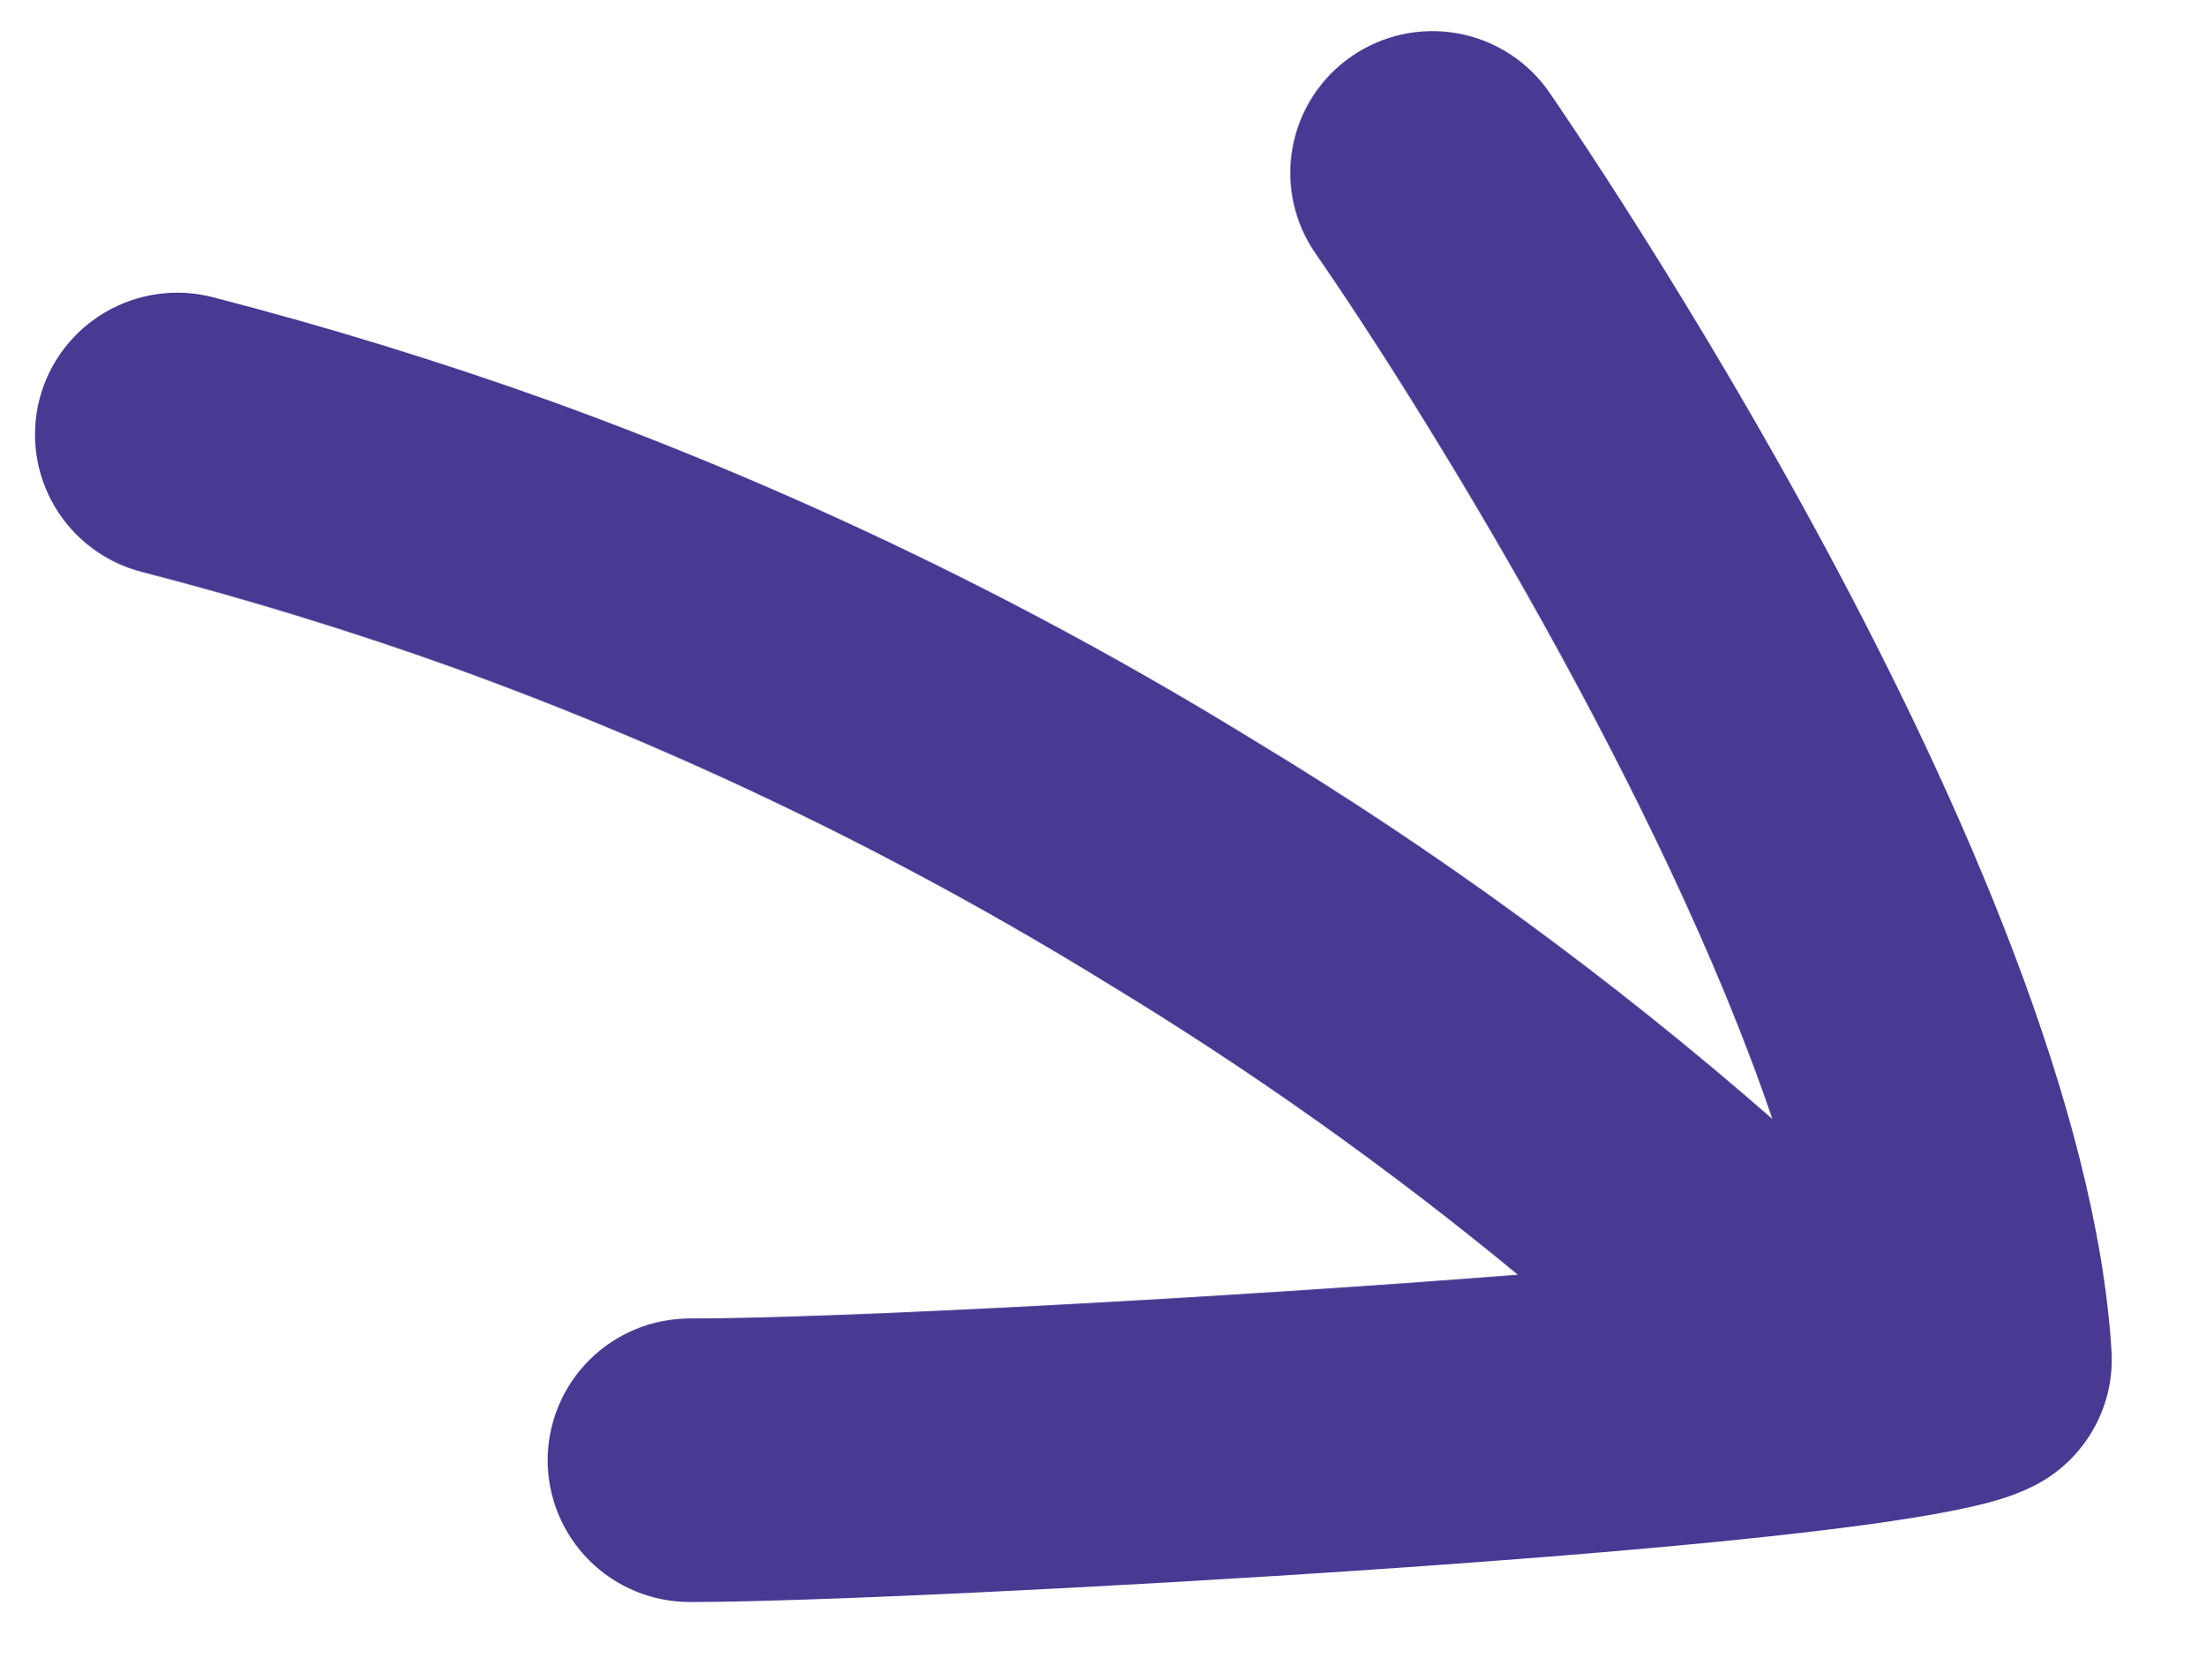
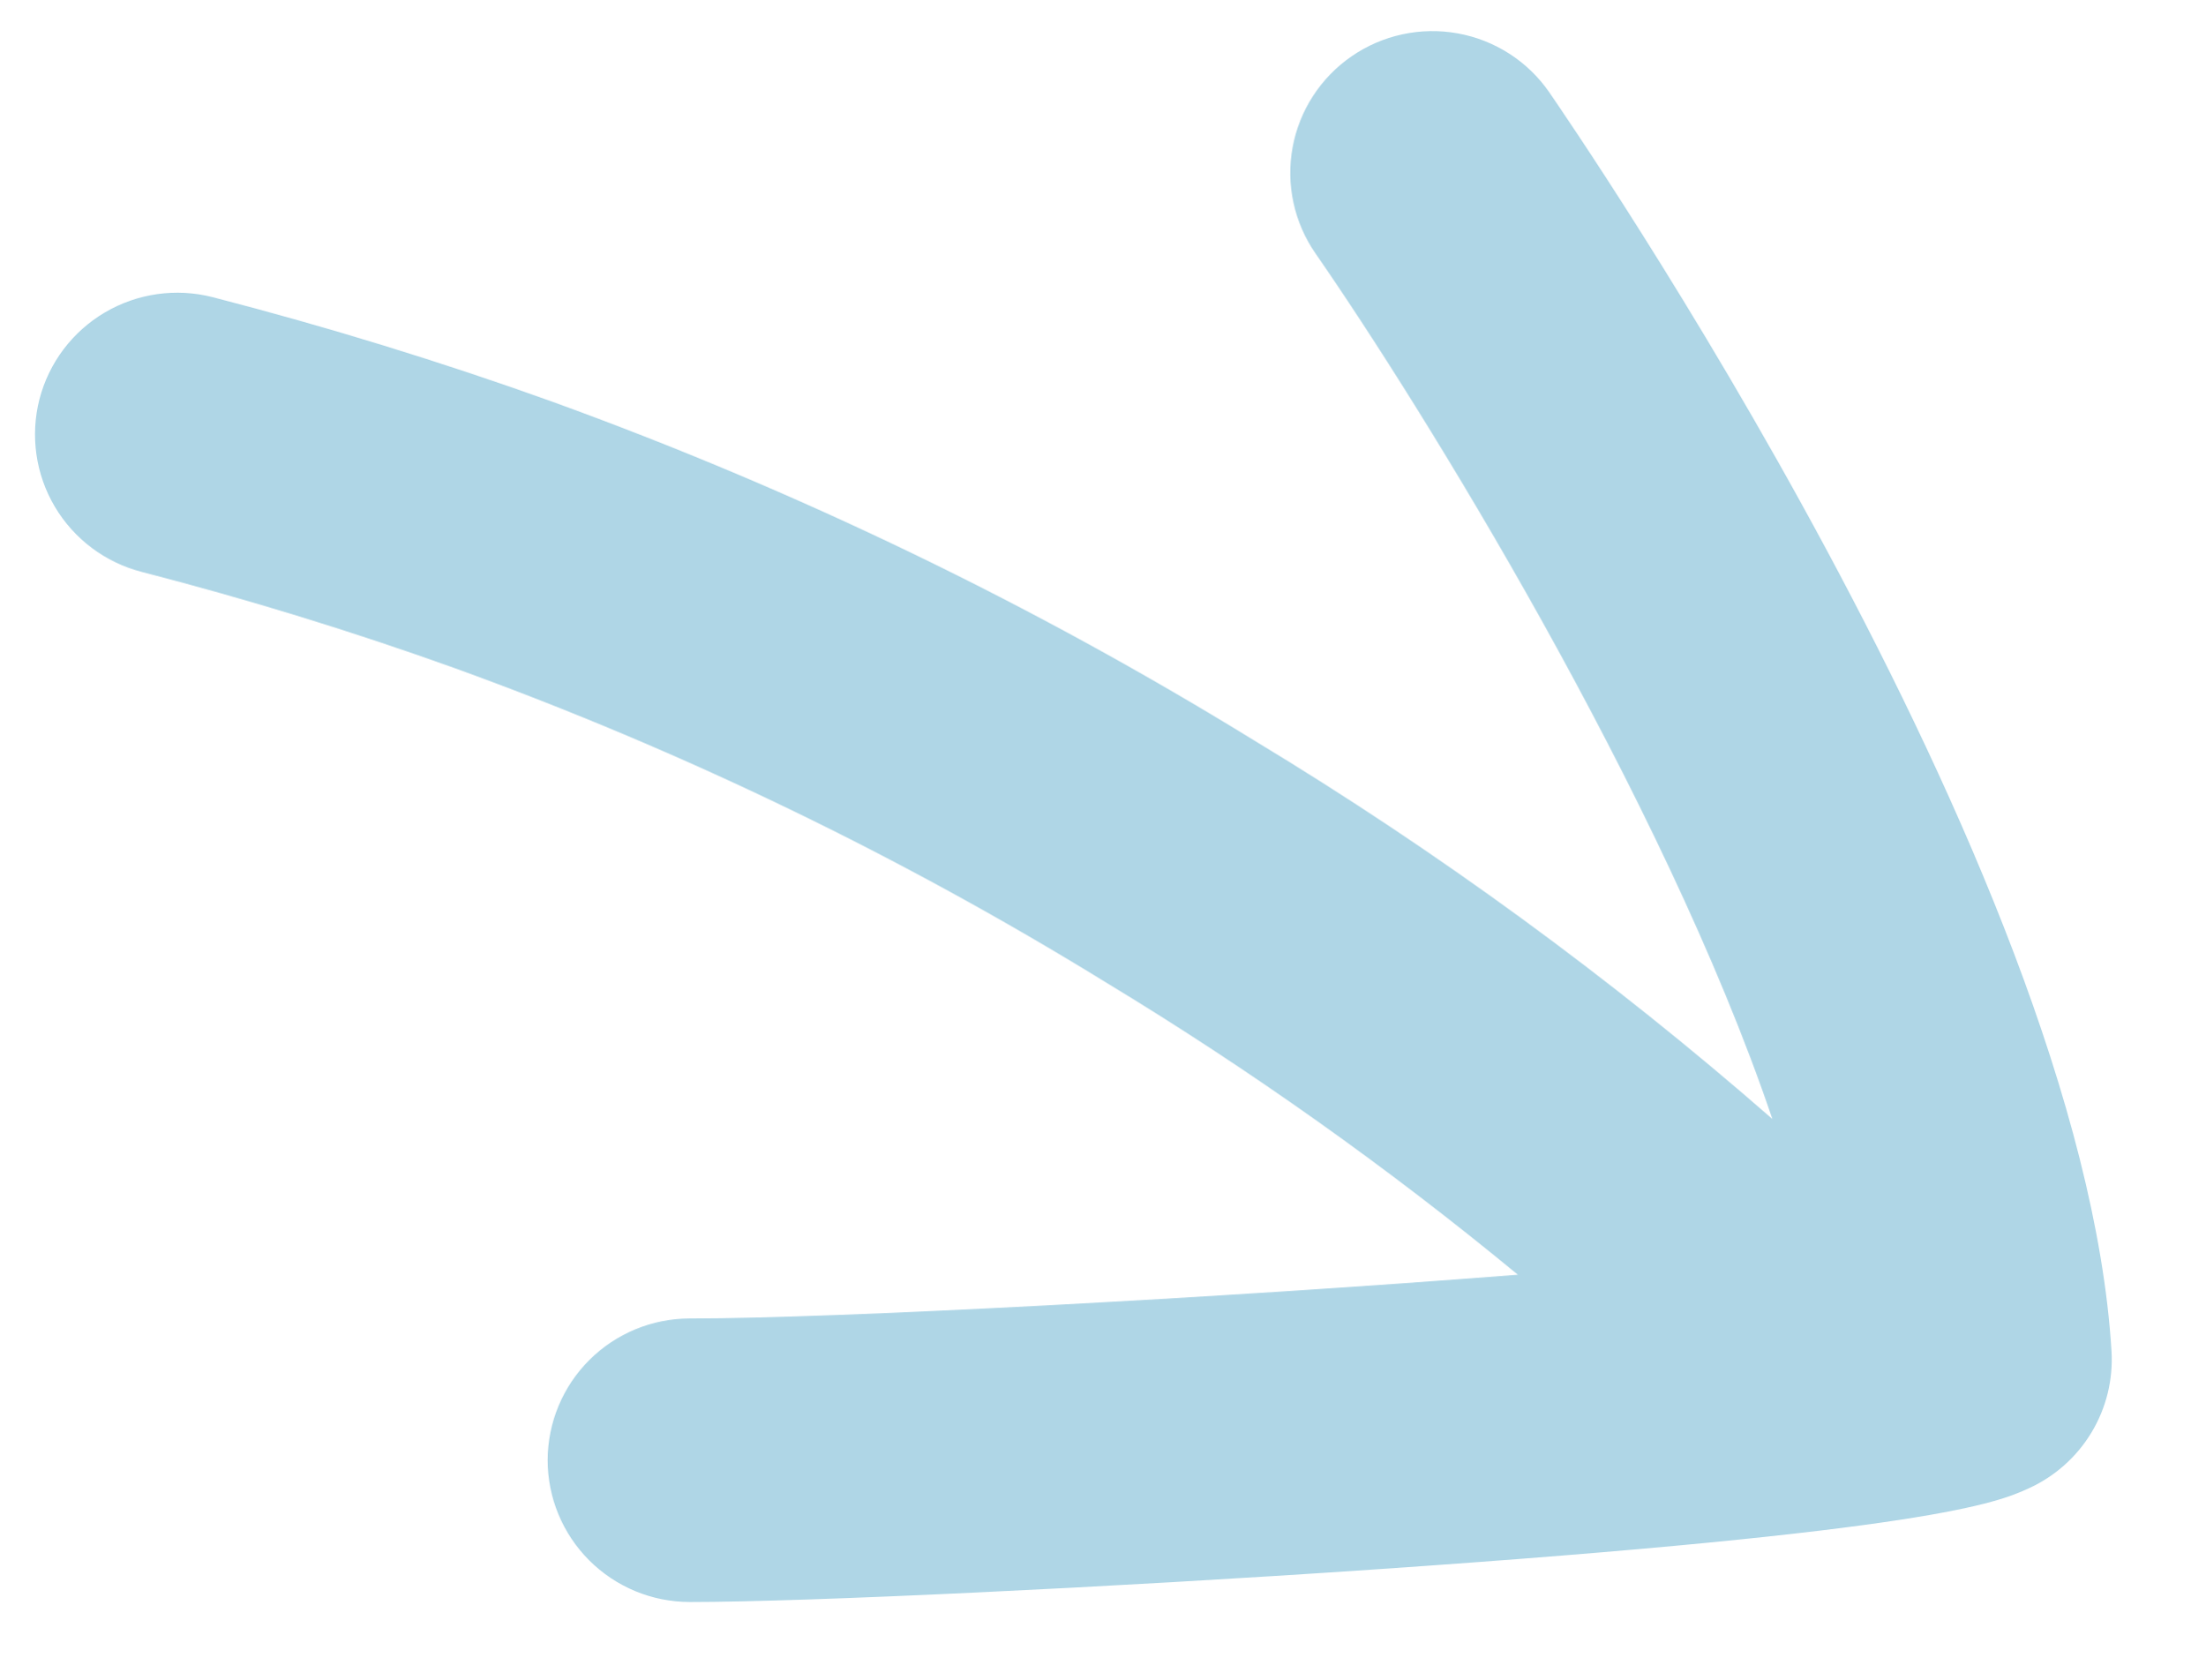
- <svg xmlns="http://www.w3.org/2000/svg" viewBox="337.5 405 283.5 216" fill="rgb(50, 55, 119)" overflow="visible" width="283.5px" height="216px">
+ <svg xmlns="http://www.w3.org/2000/svg" viewBox="337.5 405 283.5 216" fill="rgb(175, 214, 230)" overflow="visible" width="283.5px" height="216px">
  <g id="Master/Vero/Short Arrow">
-     <path id="Vector" d="M608.967 578.728C605.137 516.21 539.467 420.952 536.675 416.855C535.311 414.886 533.57 413.204 531.554 411.907C529.538 410.61 527.285 409.721 524.924 409.293C522.563 408.865 520.142 408.906 517.797 409.413C515.452 409.919 513.23 410.882 511.258 412.246C509.285 413.608 507.6 415.344 506.3 417.356C504.999 419.368 504.108 421.616 503.679 423.971C503.25 426.326 503.291 428.743 503.799 431.083C504.307 433.422 505.272 435.639 506.639 437.606C520.262 457.25 551.247 507.212 565.367 548.89C544.639 530.767 522.363 514.488 498.79 500.241C470.229 482.654 439.938 468.033 408.39 456.608C394.212 451.519 379.565 447.013 364.832 443.206C360.136 442.006 355.155 442.714 350.981 445.175C346.808 447.635 343.784 451.648 342.573 456.331C341.369 461.017 342.079 465.987 344.545 470.151C347.011 474.315 351.033 477.333 355.727 478.541C369.364 482.056 382.914 486.227 396.024 490.937C425.249 501.524 453.308 515.075 479.761 531.376C498.277 542.591 515.951 555.137 532.642 568.913C493.689 571.976 444.404 574.542 426.412 574.542H426.177C421.338 574.546 416.697 576.464 413.273 579.875C409.848 583.287 407.919 587.914 407.907 592.742C407.903 597.578 409.824 602.218 413.247 605.641C416.67 609.065 421.315 610.992 426.162 611H426.353C440.969 611 480.315 609.133 514.196 606.815C586.049 601.915 594.308 598.196 598.283 596.402C601.648 594.882 604.471 592.378 606.379 589.222C608.287 586.066 609.189 582.407 608.967 578.728V578.728Z" fill="#4A3993" />
+     <path id="Vector" d="M608.967 578.728C605.137 516.21 539.467 420.952 536.675 416.855C535.311 414.886 533.57 413.204 531.554 411.907C529.538 410.61 527.285 409.721 524.924 409.293C522.563 408.865 520.142 408.906 517.797 409.413C515.452 409.919 513.23 410.882 511.258 412.246C509.285 413.608 507.6 415.344 506.3 417.356C504.999 419.368 504.108 421.616 503.679 423.971C503.25 426.326 503.291 428.743 503.799 431.083C504.307 433.422 505.272 435.639 506.639 437.606C520.262 457.25 551.247 507.212 565.367 548.89C544.639 530.767 522.363 514.488 498.79 500.241C470.229 482.654 439.938 468.033 408.39 456.608C394.212 451.519 379.565 447.013 364.832 443.206C360.136 442.006 355.155 442.714 350.981 445.175C346.808 447.635 343.784 451.648 342.573 456.331C341.369 461.017 342.079 465.987 344.545 470.151C347.011 474.315 351.033 477.333 355.727 478.541C369.364 482.056 382.914 486.227 396.024 490.937C425.249 501.524 453.308 515.075 479.761 531.376C498.277 542.591 515.951 555.137 532.642 568.913C493.689 571.976 444.404 574.542 426.412 574.542H426.177C421.338 574.546 416.697 576.464 413.273 579.875C409.848 583.287 407.919 587.914 407.907 592.742C407.903 597.578 409.824 602.218 413.247 605.641C416.67 609.065 421.315 610.992 426.162 611H426.353C440.969 611 480.315 609.133 514.196 606.815C586.049 601.915 594.308 598.196 598.283 596.402C601.648 594.882 604.471 592.378 606.379 589.222C608.287 586.066 609.189 582.407 608.967 578.728V578.728Z" />
  </g>
</svg>
